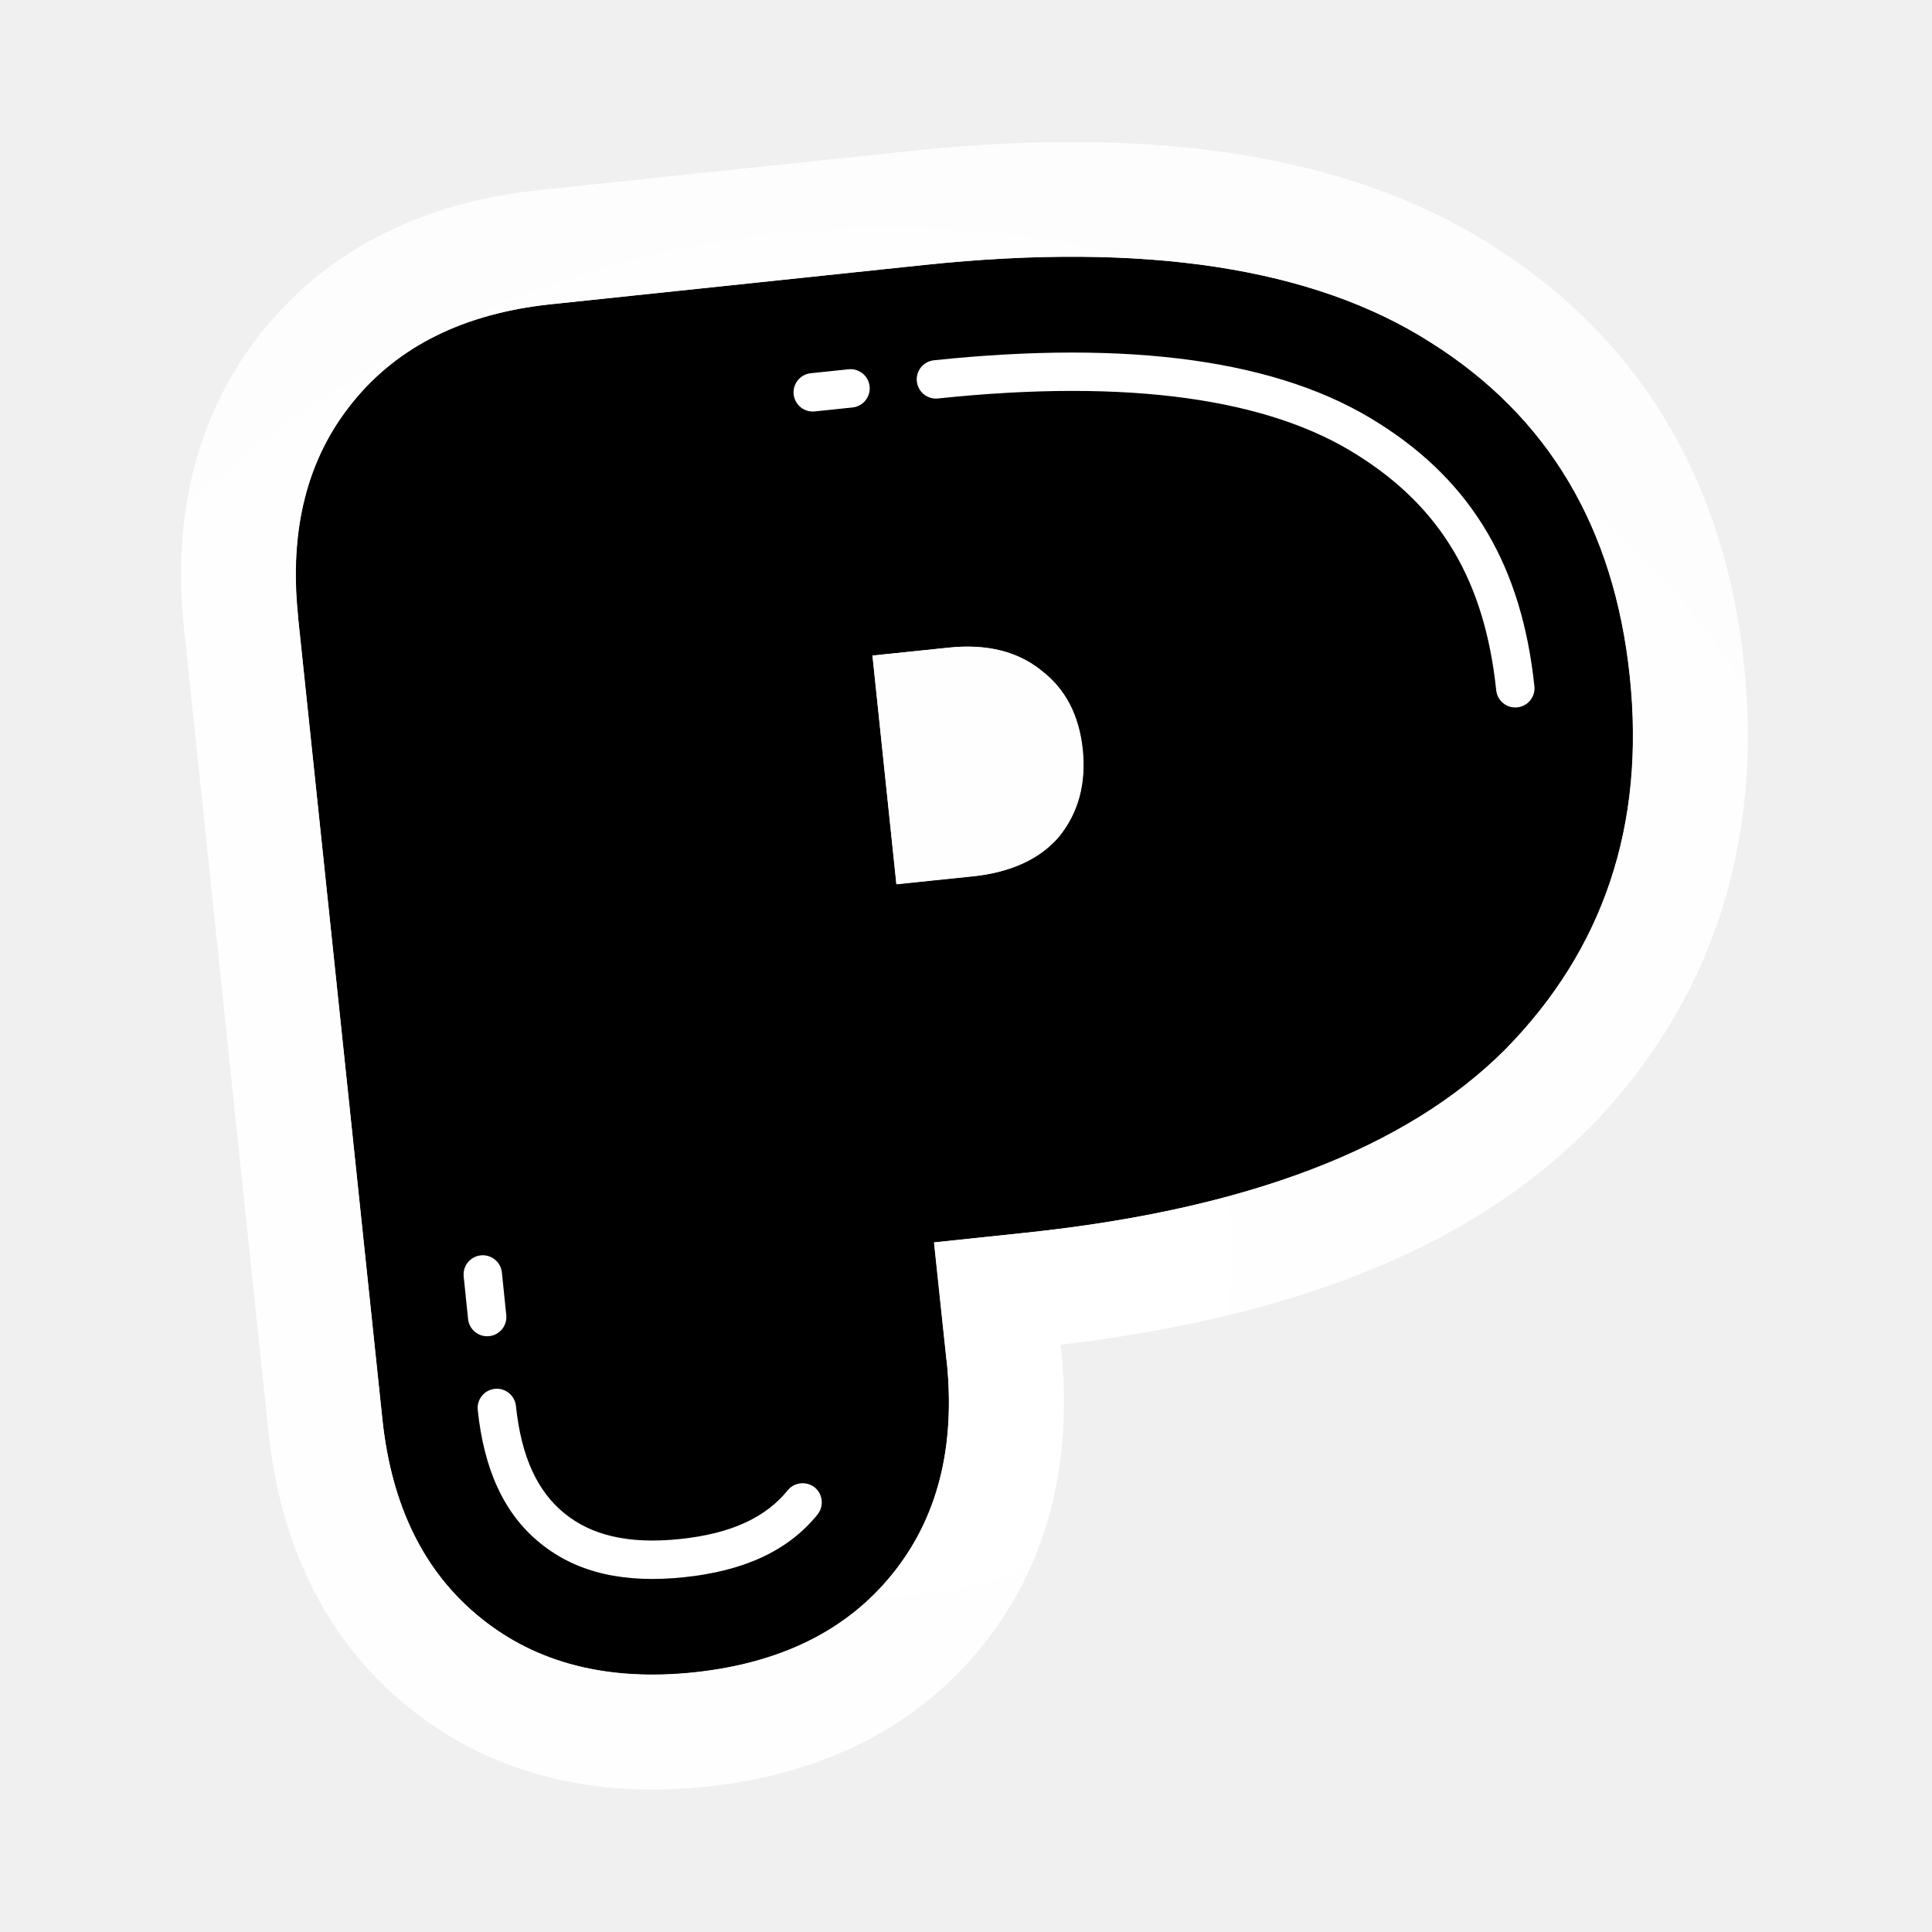
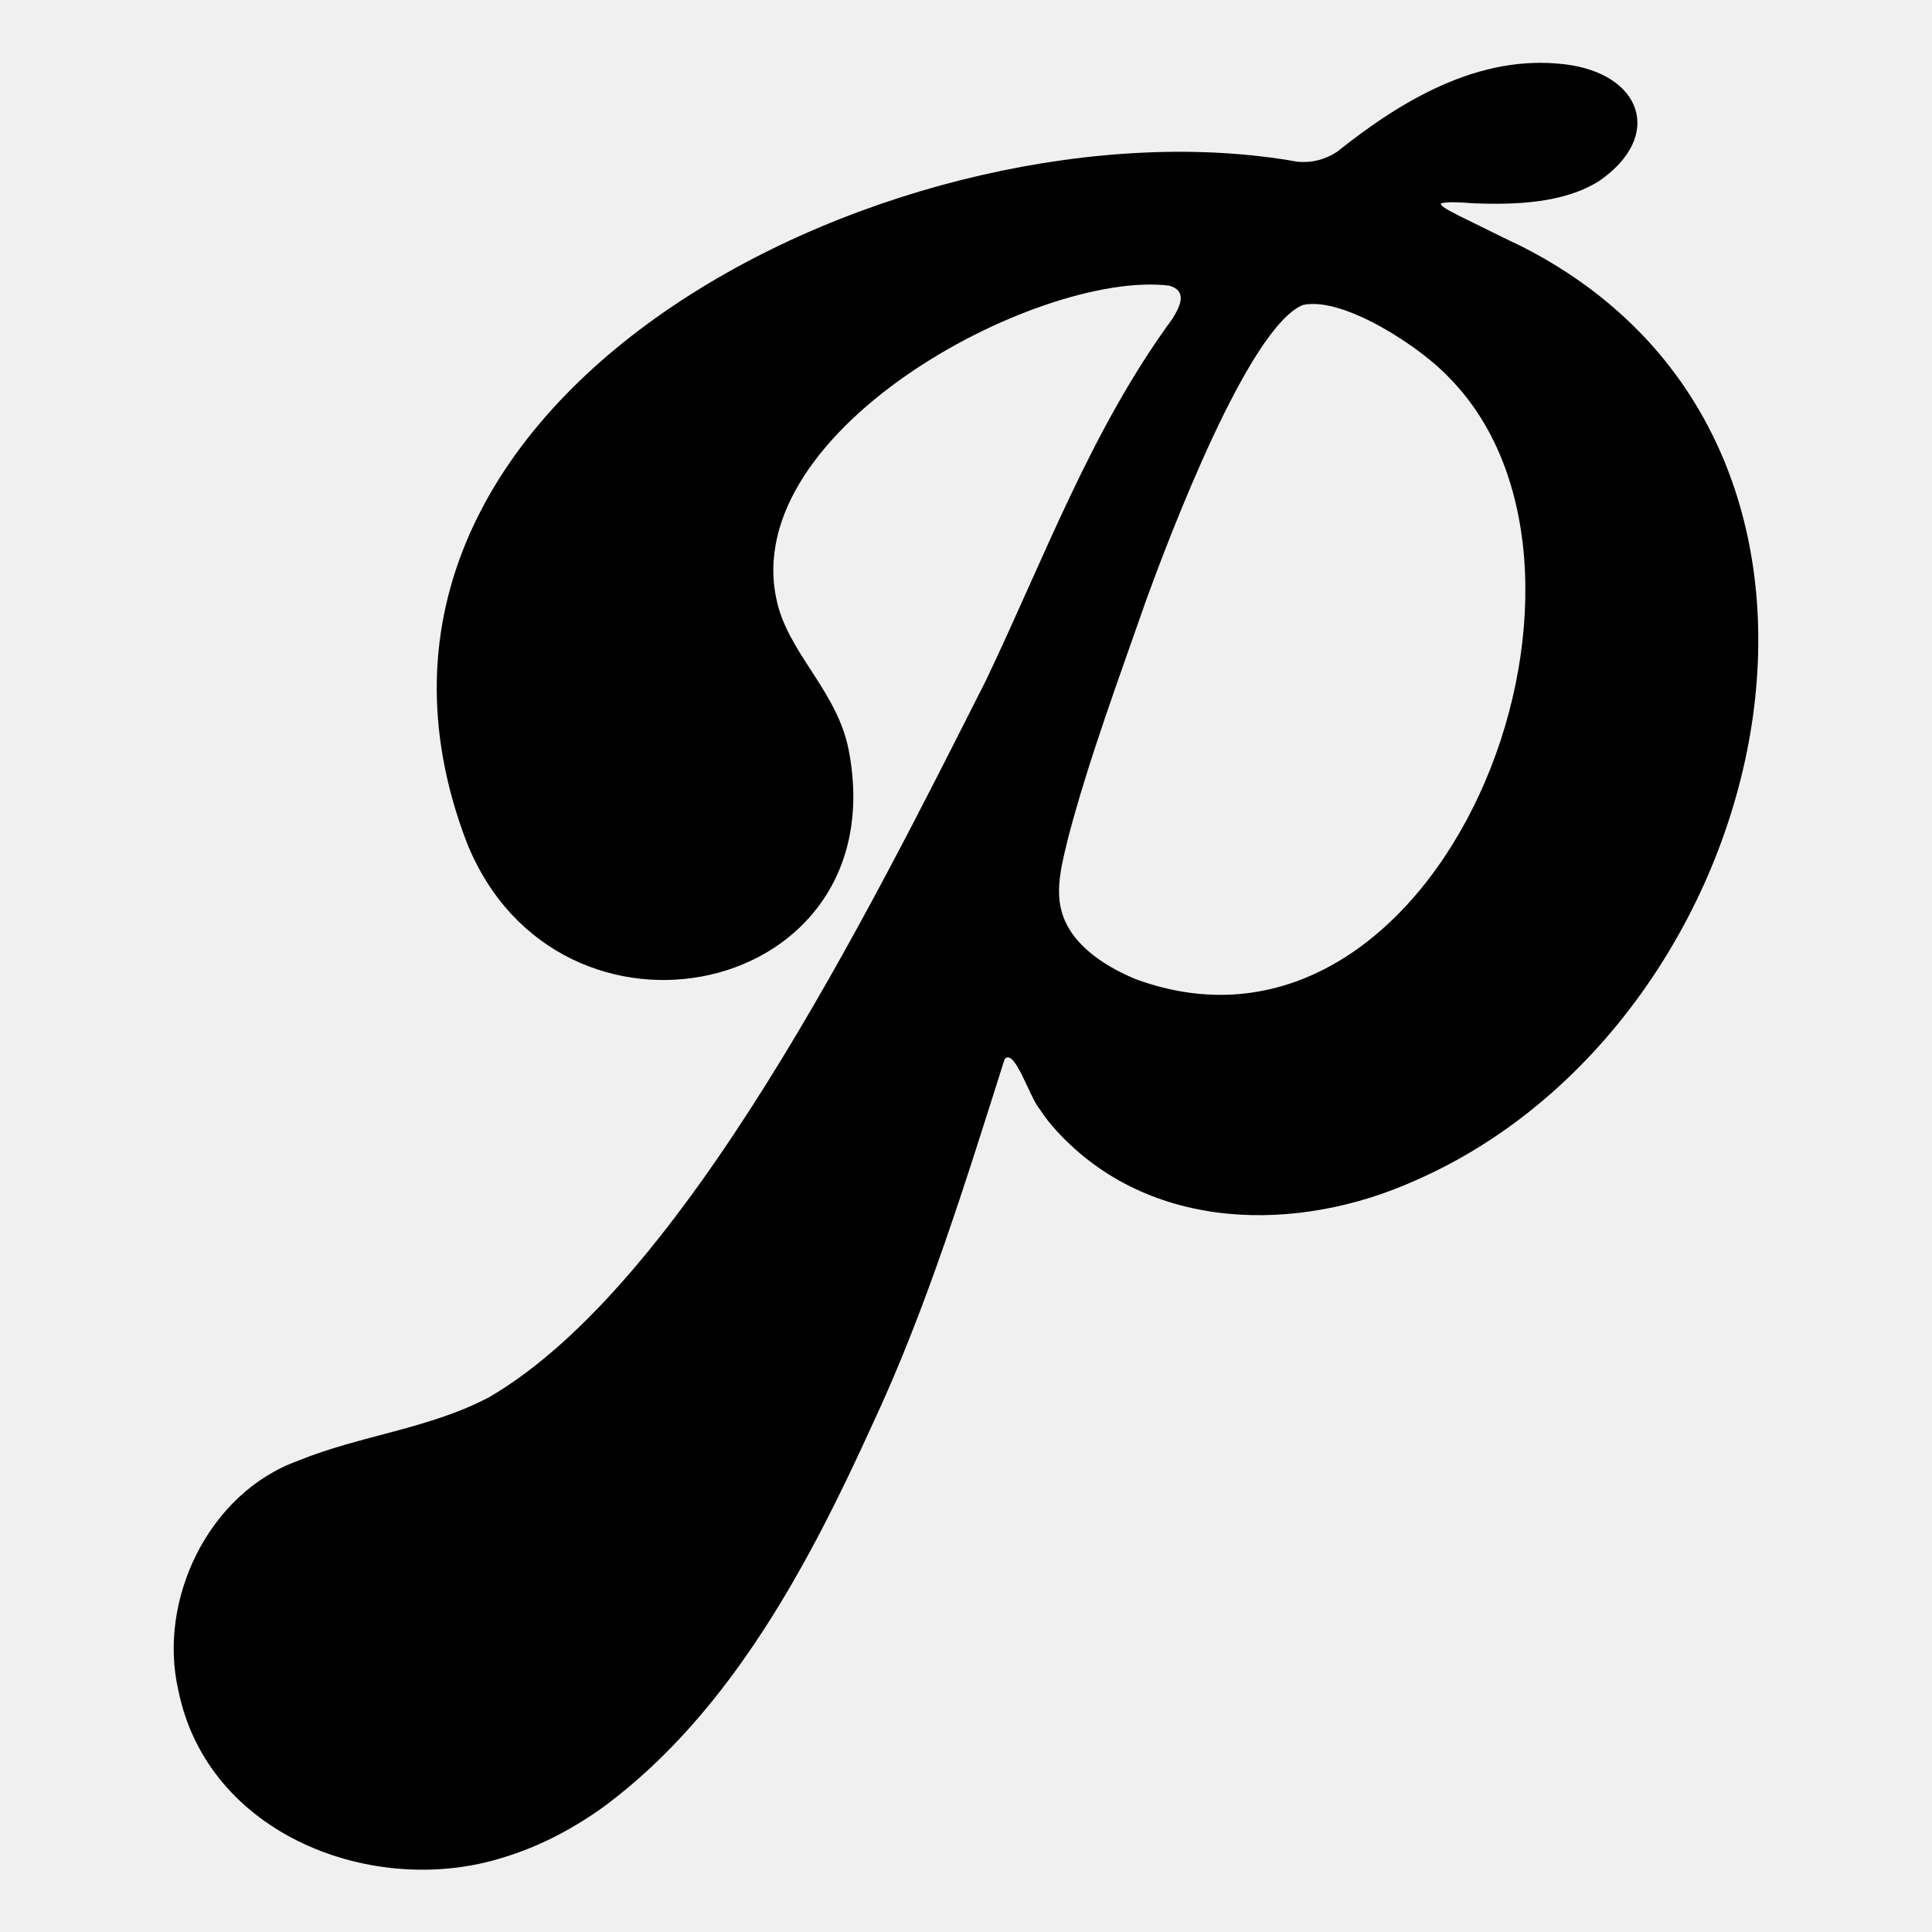
- <svg xmlns="http://www.w3.org/2000/svg" id="Layer_1" version="1.1" viewBox="0 0 880 880">
-   <defs>
-     <style>
-       .st0 {
-         fill: #fff;
-       }
- 
-       .st0, .st1 {
-         fill-rule: evenodd;
-       }
- 
-       .st1 {
-         fill: url(#radial-gradient);
-       }
-     </style>
-     <radialGradient id="radial-gradient" cx="-71.1" cy="825.1" fx="-71.1" fy="825.1" r="1.9" gradientTransform="translate(-178673.7 -97270.9) rotate(123.6) scale(247.6 -246.4)" gradientUnits="userSpaceOnUse">
-       <stop offset="0" stop-color="#fff" />
-       <stop offset="1" stop-color="#fff" stop-opacity=".9" />
-     </radialGradient>
-   </defs>
-   <path d="M135.8,280.6c-4.1-39.3,4.1-71.8,24.9-97.4,20.7-25.6,50.8-40.4,90.1-44.6l170.1-17.9c100.7-10.6,177.6,1.2,231,35.4,53.3,33.6,83.4,84.2,90.5,151.9,7.1,67.7-11.8,124.3-56.7,170-45,45.1-117.8,72.9-218.5,83.5l-41.7,4.4,5.7,53.8c4.1,39.3-4.1,71.8-24.9,97.4-20.7,25.6-50.8,40.4-90.1,44.6-39.3,4.1-71.8-4.1-97.4-24.9-25.6-20.7-40.4-50.8-44.6-90.1l-38.5-366.2ZM397.4,298.7l10.9,104.1,34.7-3.6c17.4-1.8,30.5-7.9,39.3-18.2,8.8-10.8,12.4-24.1,10.7-39.7s-7.9-27.5-18.7-35.8c-10.8-8.8-25-12.3-42.3-10.5l-34.7,3.6Z" />
-   <path class="st1" d="M722.8,514.9h-.1c-55.3,55.6-138.3,85.6-239.6,97.6l.2,1.8c5.3,50.1-5,97.3-36.2,135.8-31.2,38.5-75.2,58.4-125.3,63.7-50.1,5.3-97.3-5-135.8-36.2-38.5-31.2-58.4-75.2-63.7-125.3l-38.5-366.2c-5.3-50.1,5-97.3,36.2-135.8,31.2-38.5,75.2-58.4,125.3-63.7l170.1-17.9c105.8-11.1,196.8,0,264.5,43.3,68,42.9,105.9,108.5,114.5,190.6,8.6,82.1-14.8,154.6-71.4,212.2h-.1ZM431.2,619.8c4.1,39.3-4.1,71.8-24.9,97.4-20.7,25.6-50.8,40.4-90.1,44.6-39.3,4.1-71.8-4.1-97.4-24.9-25.6-20.7-40.4-50.8-44.6-90.1l-38.5-366.2c-4.1-39.3,4.1-71.8,24.9-97.4,20.7-25.6,50.8-40.4,90.1-44.6l170.1-17.9c100.7-10.6,177.6,1.2,231,35.4,53.3,33.6,83.4,84.2,90.5,151.9,7.1,67.7-11.8,124.3-56.7,170-45,45.1-117.8,72.9-218.5,83.5l-41.7,4.4,5.7,53.8ZM460.2,395.5c-5.2,1.8-10.9,3-17.2,3.6l-34.7,3.6-10.9-104.1,34.7-3.6c6.3-.7,12.1-.6,17.6.1,9.6,1.3,17.9,4.8,24.8,10.4,10.8,8.3,17,20.1,18.7,35.8,1.6,15.6-2,28.9-10.7,39.7-5.6,6.6-13,11.4-22.2,14.5Z" />
-   <path class="st0" d="M361.5,179.6c-.5-4.8,3-9.1,7.8-9.6l17.2-1.8c4.8-.5,9.1,3,9.6,7.8.5,4.8-3,9.1-7.8,9.6l-17.2,1.8c-4.8.5-9.1-3-9.6-7.8ZM417.6,173.7c-.5-4.8,3-9.1,7.8-9.6,88.7-9.3,157.5-.3,202.8,28.8,42.6,26.9,65,65.4,70.7,119.7.5,4.8-3,9.1-7.8,9.6s-9.1-3-9.6-7.8c-5.2-49.6-25.1-83-62.7-106.8h0c-40.3-25.9-104.2-35.3-191.6-26.1-4.8.5-9.1-3-9.6-7.8ZM219,571.8c4.8-.5,9.1,3,9.6,7.8l2,19.4c.5,4.8-3,9.1-7.8,9.6-4.8.5-9.1-3-9.6-7.8l-2-19.4c-.5-4.8,3-9.1,7.8-9.6ZM225.4,632.6c4.8-.5,9.1,3,9.6,7.8,2.5,23.8,10.1,39.2,22.2,49,12.1,9.8,28.8,14.1,52.6,11.6,23.8-2.5,39.2-10.1,49-22.2,3-3.7,8.5-4.3,12.3-1.3,3.7,3,4.3,8.5,1.3,12.3-13.6,16.9-34.1,25.8-60.8,28.6-26.7,2.8-48.5-1.7-65.4-15.4-16.9-13.6-25.8-34.1-28.6-60.8-.5-4.8,3-9.1,7.8-9.6Z" />
+ <svg xmlns="http://www.w3.org/2000/svg" width="512" height="512" viewBox="0 0 512 512" fill="none">
+   <path d="M401.063 64.27C396.435 61.972 391.529 59.605 386.917 57.307C383.299 55.5 381.392 54.342 381.93 53.911L381.979 53.863C383.804 53.357 387.993 53.708 390.307 53.862C401.781 54.339 414.476 53.811 423.733 48.007C441.188 35.989 434.979 19.466 414.705 17.042C391.872 14.264 371.288 26.684 354.322 40.243C351.062 42.354 347.607 43.206 343.826 42.863C242.096 24.608 77.621 102.912 123.711 223.31C147.896 283.537 237.68 264.664 224.902 198.686C221.953 183.883 210.446 174.44 206.47 161.575C192.747 115.092 275.181 71.396 309.862 75.702C314.67 77.073 312.893 80.971 310.661 84.534C289.164 113.858 276.745 147.936 261.246 180.396C230.118 241.924 181.372 340.145 129.594 370.293C113.785 378.656 95.255 380.435 78.957 387.127C55.228 395.694 41.782 423.985 47.242 447.846C54.967 486.481 99.313 503.132 133.571 492.189C143.056 489.307 151.905 484.636 160.168 478.684C193.904 453.617 214.765 413.655 231.275 377.333C245.617 346.678 256.047 312.793 266.233 280.68C268.939 277.63 272.752 290.737 275.621 294.063C276.908 296.058 278.359 297.893 279.956 299.632C304.745 326.764 344.217 326.769 375.134 312.818C471.306 270.747 507.813 116.028 401.112 64.238L401.063 64.27ZM301.208 259.595C295.08 257.043 289.083 253.548 285.057 248.604C278.293 240.189 280.738 231.74 283.085 221.968C288.577 201.053 296.726 179.223 303.881 158.663C309.862 142.304 330.821 86.777 345.277 80.819C356.131 78.465 376.796 92.241 384.065 100.11L384.293 100.343C435.223 152.577 381.767 288.809 301.224 259.579L301.208 259.595Z" fill="black" />
</svg>
